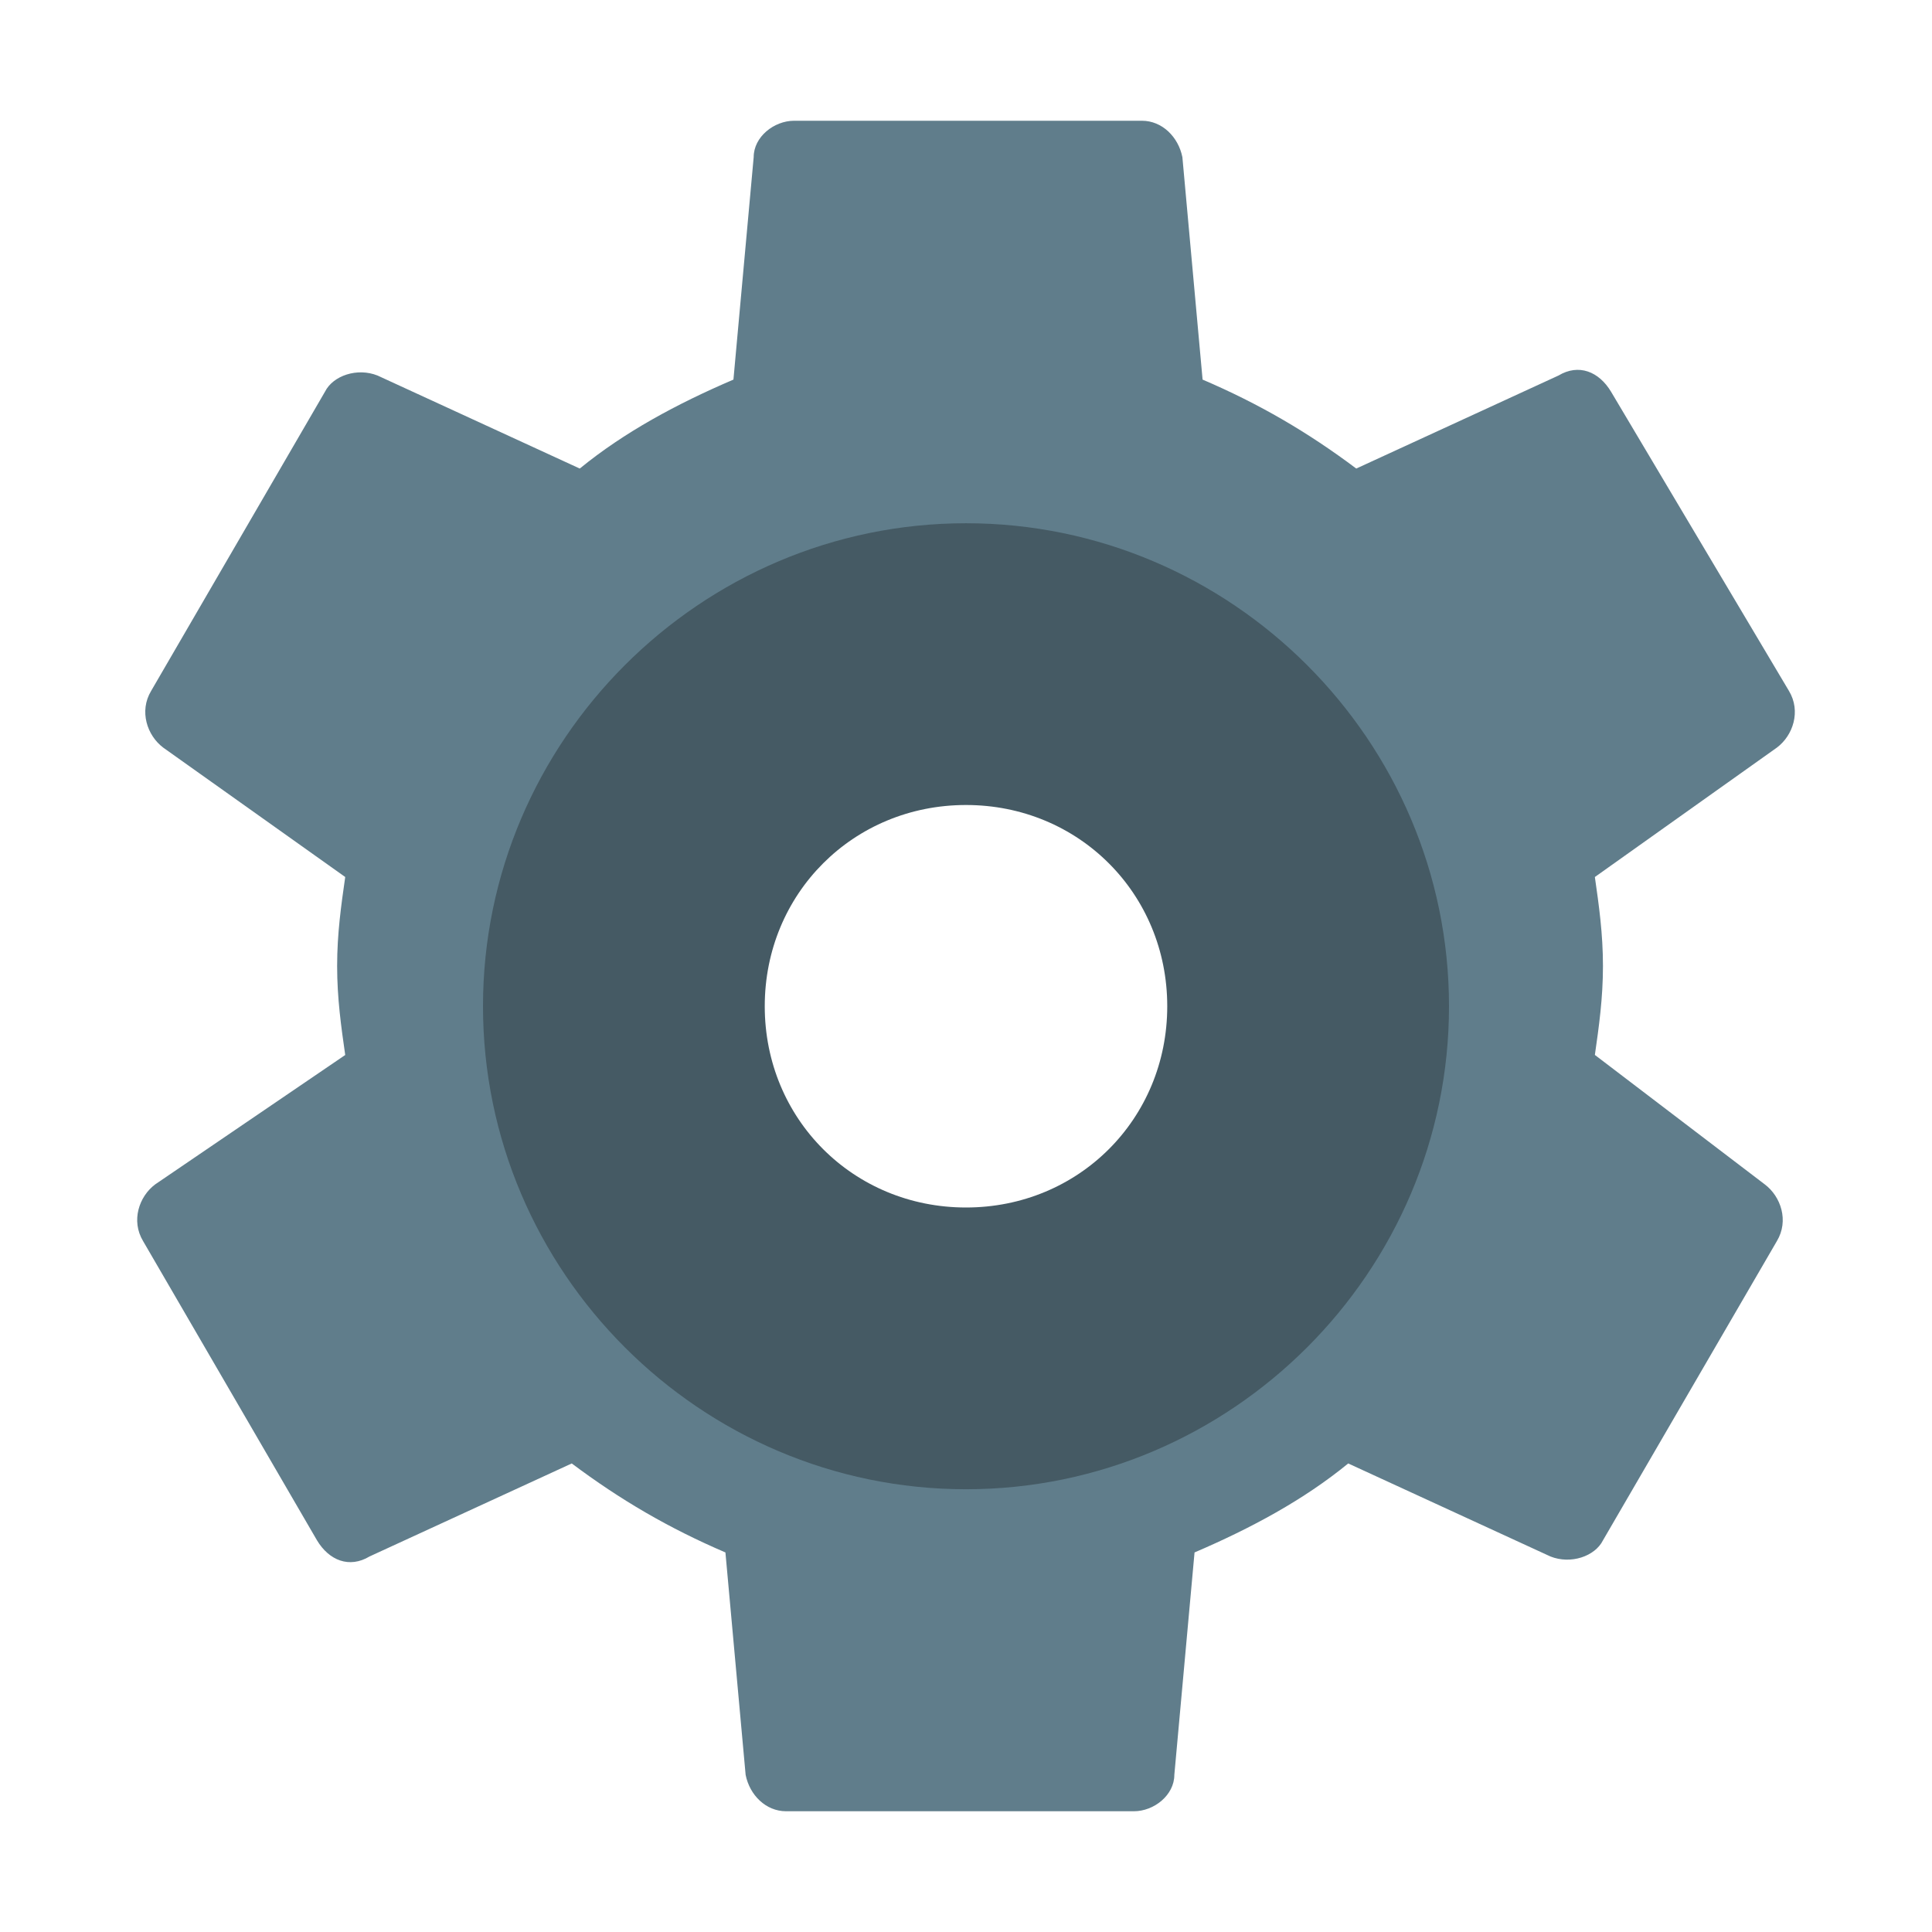
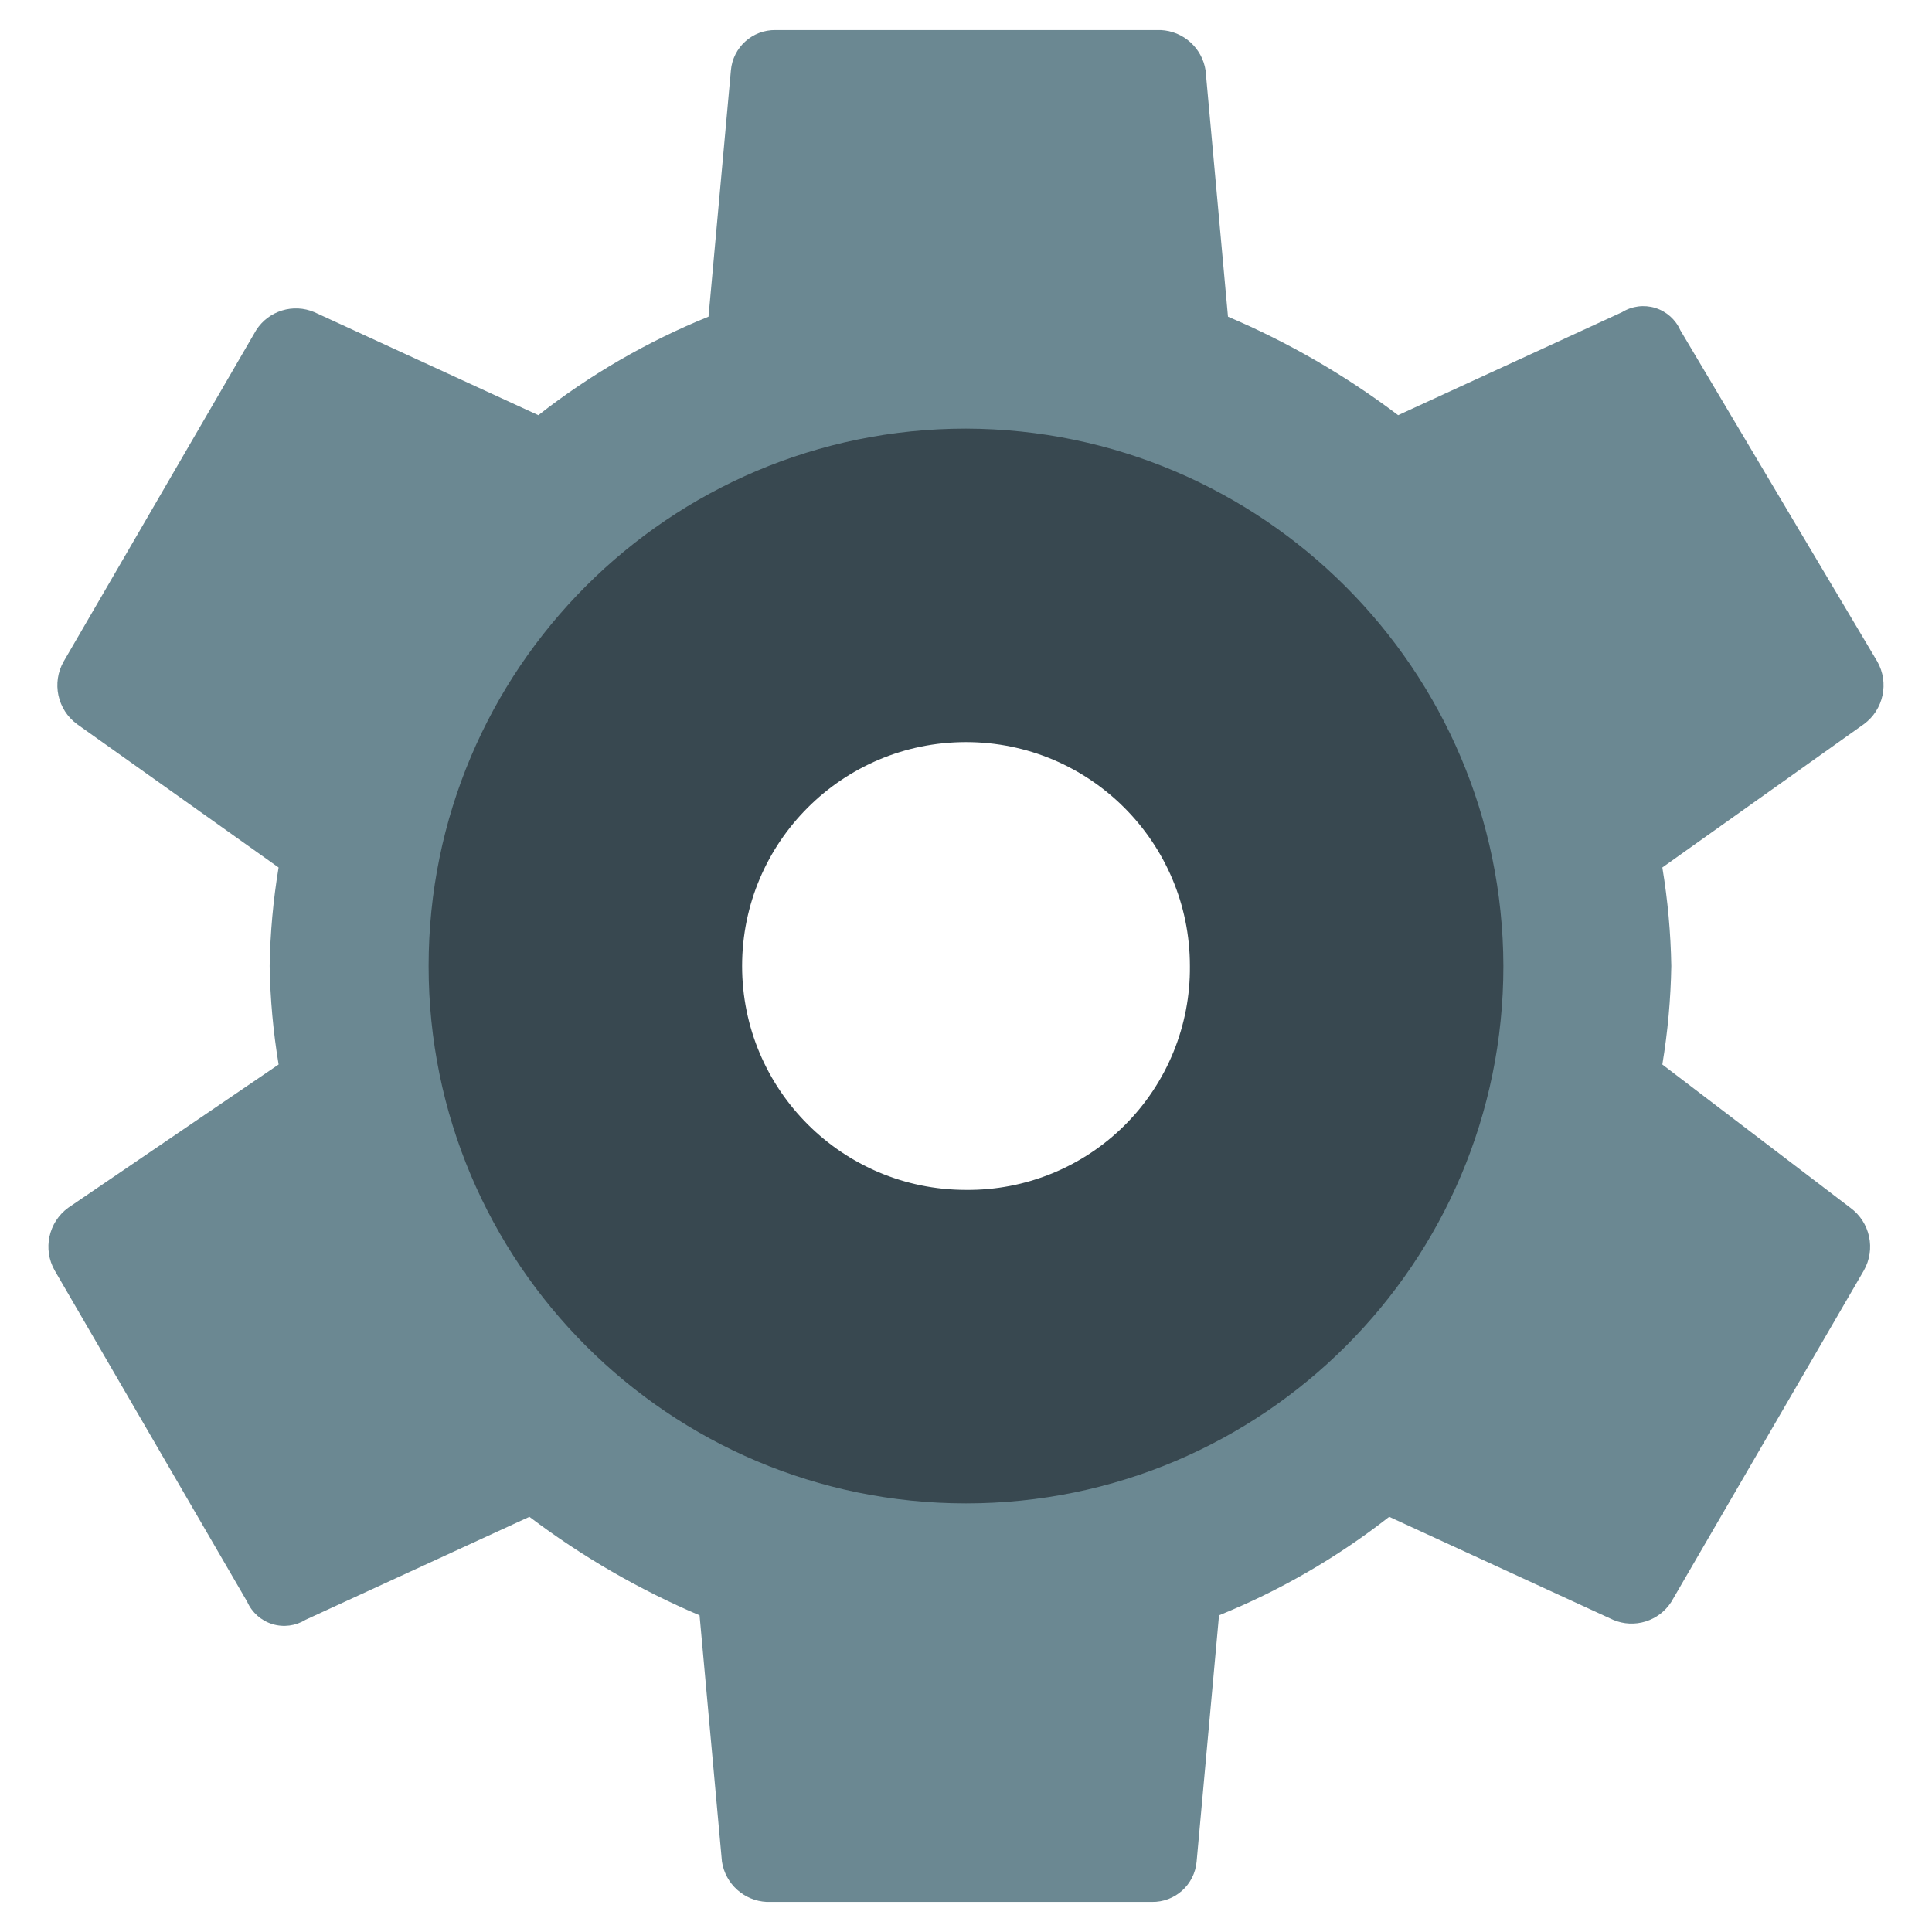
- <svg xmlns="http://www.w3.org/2000/svg" version="1" viewBox="0 0 48 48" enable-background="new 0 0 48 48" id="svg2">
-   <defs id="defs10" />
-   <path d="M 39.624,26.211 C 39.725,25.507 39.825,24.804 39.825,24 c 0,-0.804 -0.1,-1.507 -0.201,-2.211 l 4.522,-3.215 c 0.402,-0.301 0.603,-0.904 0.301,-1.407 L 40.026,9.732 C 39.725,9.23 39.222,9.029 38.72,9.33 L 33.696,11.641 C 32.49,10.737 31.285,10.033 29.878,9.431 L 29.376,3.904 C 29.275,3.402 28.873,3 28.371,3 l -8.641,0 c -0.502,0 -1.005,0.402 -1.005,0.904 L 18.222,9.431 C 16.816,10.033 15.51,10.737 14.404,11.641 L 9.38,9.33 c -0.502,-0.201 -1.105,0 -1.306,0.402 L 3.754,17.167 c -0.301,0.502 -0.1,1.105 0.301,1.407 l 4.522,3.215 C 8.476,22.493 8.376,23.196 8.376,24 c 0,0.804 0.1,1.507 0.201,2.211 l -4.722,3.215 c -0.402,0.301 -0.603,0.904 -0.301,1.407 l 4.321,7.435 c 0.301,0.502 0.804,0.703 1.306,0.402 l 5.024,-2.311 c 1.206,0.904 2.411,1.608 3.818,2.211 l 0.502,5.526 c 0.1,0.502 0.502,0.904 1.005,0.904 l 8.641,0 c 0.502,0 1.005,-0.402 1.005,-0.904 l 0.502,-5.526 c 1.407,-0.603 2.713,-1.306 3.818,-2.211 l 5.024,2.311 c 0.502,0.201 1.105,0 1.306,-0.402 l 4.321,-7.435 c 0.301,-0.502 0.1,-1.105 -0.301,-1.407 l -4.22,-3.215 z m -15.675,7.837 c -5.526,0 -10.048,-4.522 -10.048,-10.048 0,-5.526 4.522,-10.048 10.048,-10.048 5.526,0 10.048,4.522 10.048,10.048 0,5.526 -4.522,10.048 -10.048,10.048 z" id="path4" style="fill:#607d8b" />
-   <path fill="#455A64" d="M24,13c-6.6,0-12,5.4-12,12c0,6.6,5.4,12,12,12s12-5.4,12-12C36,18.4,30.6,13,24,13z M24,30 c-2.8,0-5-2.2-5-5c0-2.8,2.2-5,5-5s5,2.2,5,5C29,27.8,26.8,30,24,30z" id="path6" />
+ <svg xmlns="http://www.w3.org/2000/svg" viewBox="0 0 80 80">
+   <path d="M68.834,44.079A27.776,27.776,0,0,0,69.205,40a27.775,27.775,0,0,0-.371-4.079l8.344-5.934a1.996,1.996,0,0,0,.556-2.596L69.576,13.669a1.674,1.674,0,0,0-2.411-.742L57.894,17.192a33.242,33.242,0,0,0-7.046-4.079L49.92,2.914a1.972,1.972,0,0,0-1.854-1.669h-15.947a1.829,1.829,0,0,0-1.854,1.669L29.338,13.113a29.203,29.203,0,0,0-7.046,4.079L13.02,12.927a1.953,1.953,0,0,0-2.411.742L2.636,27.391a1.996,1.996,0,0,0,.556,2.596l8.344,5.934A27.775,27.775,0,0,0,11.166,40a27.775,27.775,0,0,0,.371,4.079L2.821,50.013a1.996,1.996,0,0,0-.556,2.596L10.239,66.331a1.674,1.674,0,0,0,2.411.742l9.271-4.265a33.242,33.242,0,0,0,7.046,4.079l0.927,10.199a1.972,1.972,0,0,0,1.854,1.669h15.947a1.829,1.829,0,0,0,1.854-1.669L50.477,66.887a29.202,29.202,0,0,0,7.046-4.079l9.271,4.265a1.953,1.953,0,0,0,2.411-.742l7.973-13.722a1.996,1.996,0,0,0-.556-2.596ZM39.907,58.543A18.543,18.543,0,1,1,58.45,40,18.597,18.597,0,0,1,39.907,58.543Z" style="fill:#6b8892" />
+   <path d="M40,17.748A22.252,22.252,0,1,0,62.252,40,22.317,22.317,0,0,0,40,17.748Zm0,31.523A9.271,9.271,0,1,1,49.271,40,9.181,9.181,0,0,1,40,49.271Z" style="fill:#384850" />
</svg>
